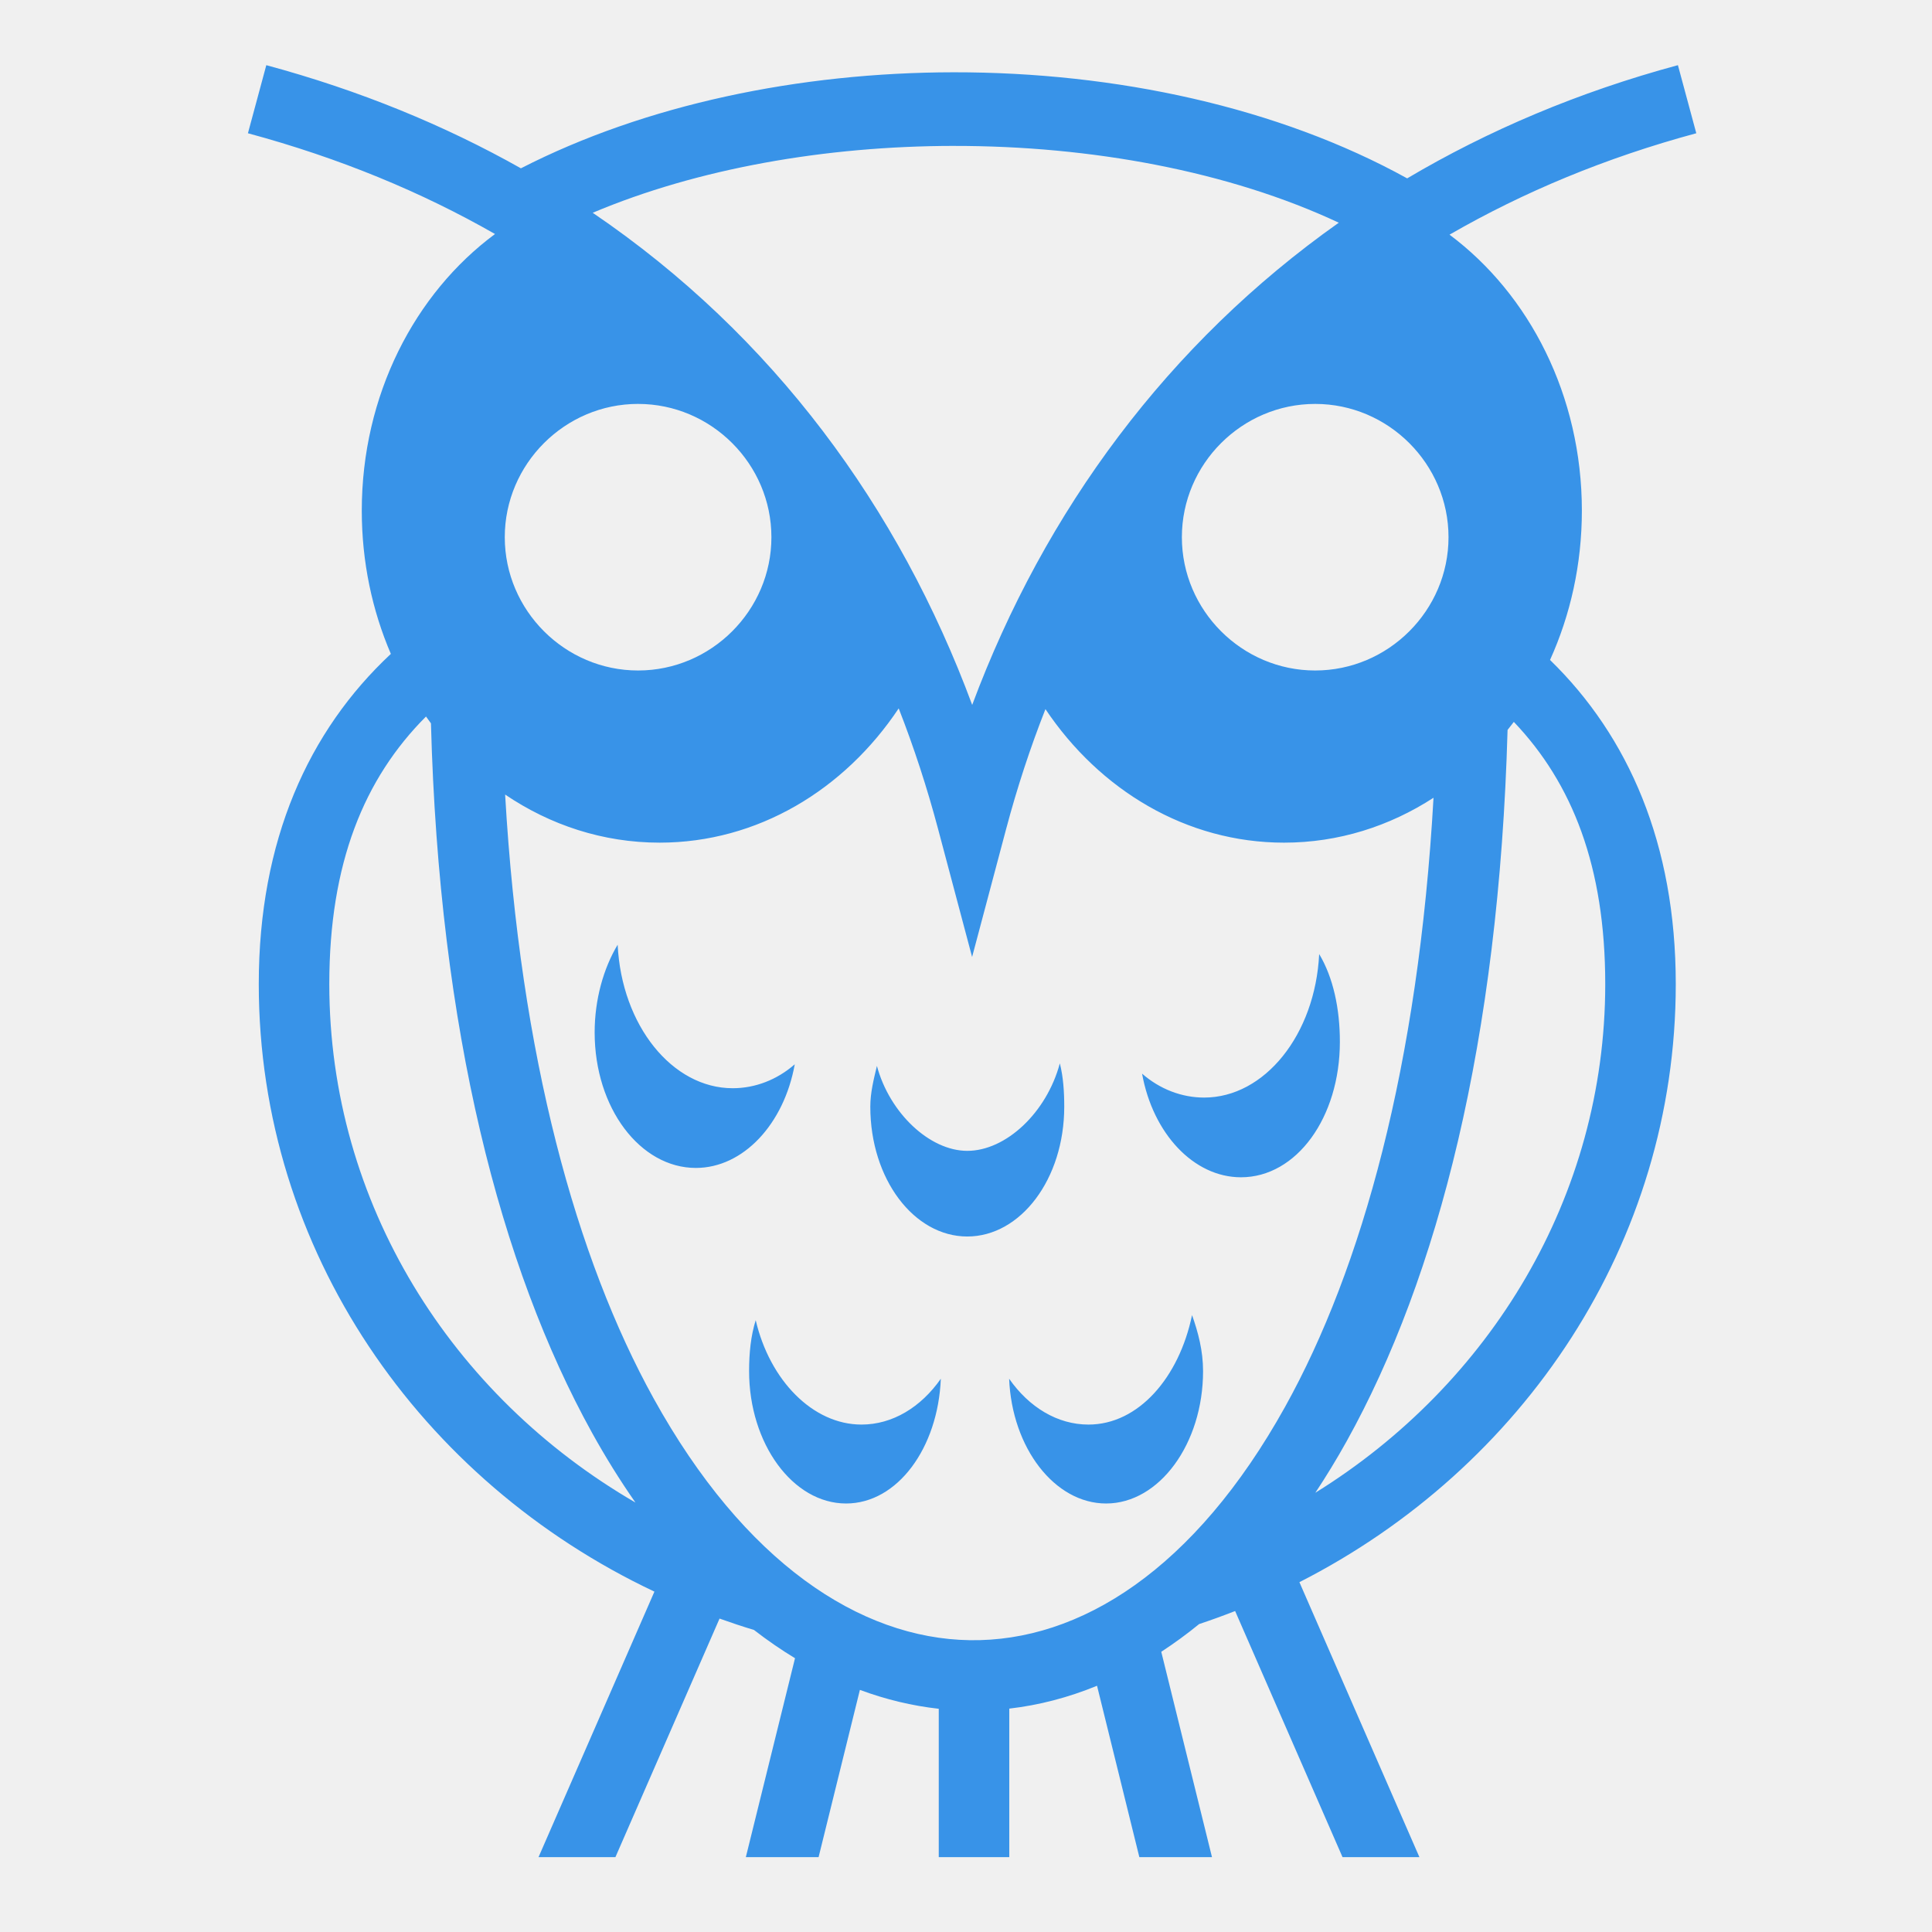
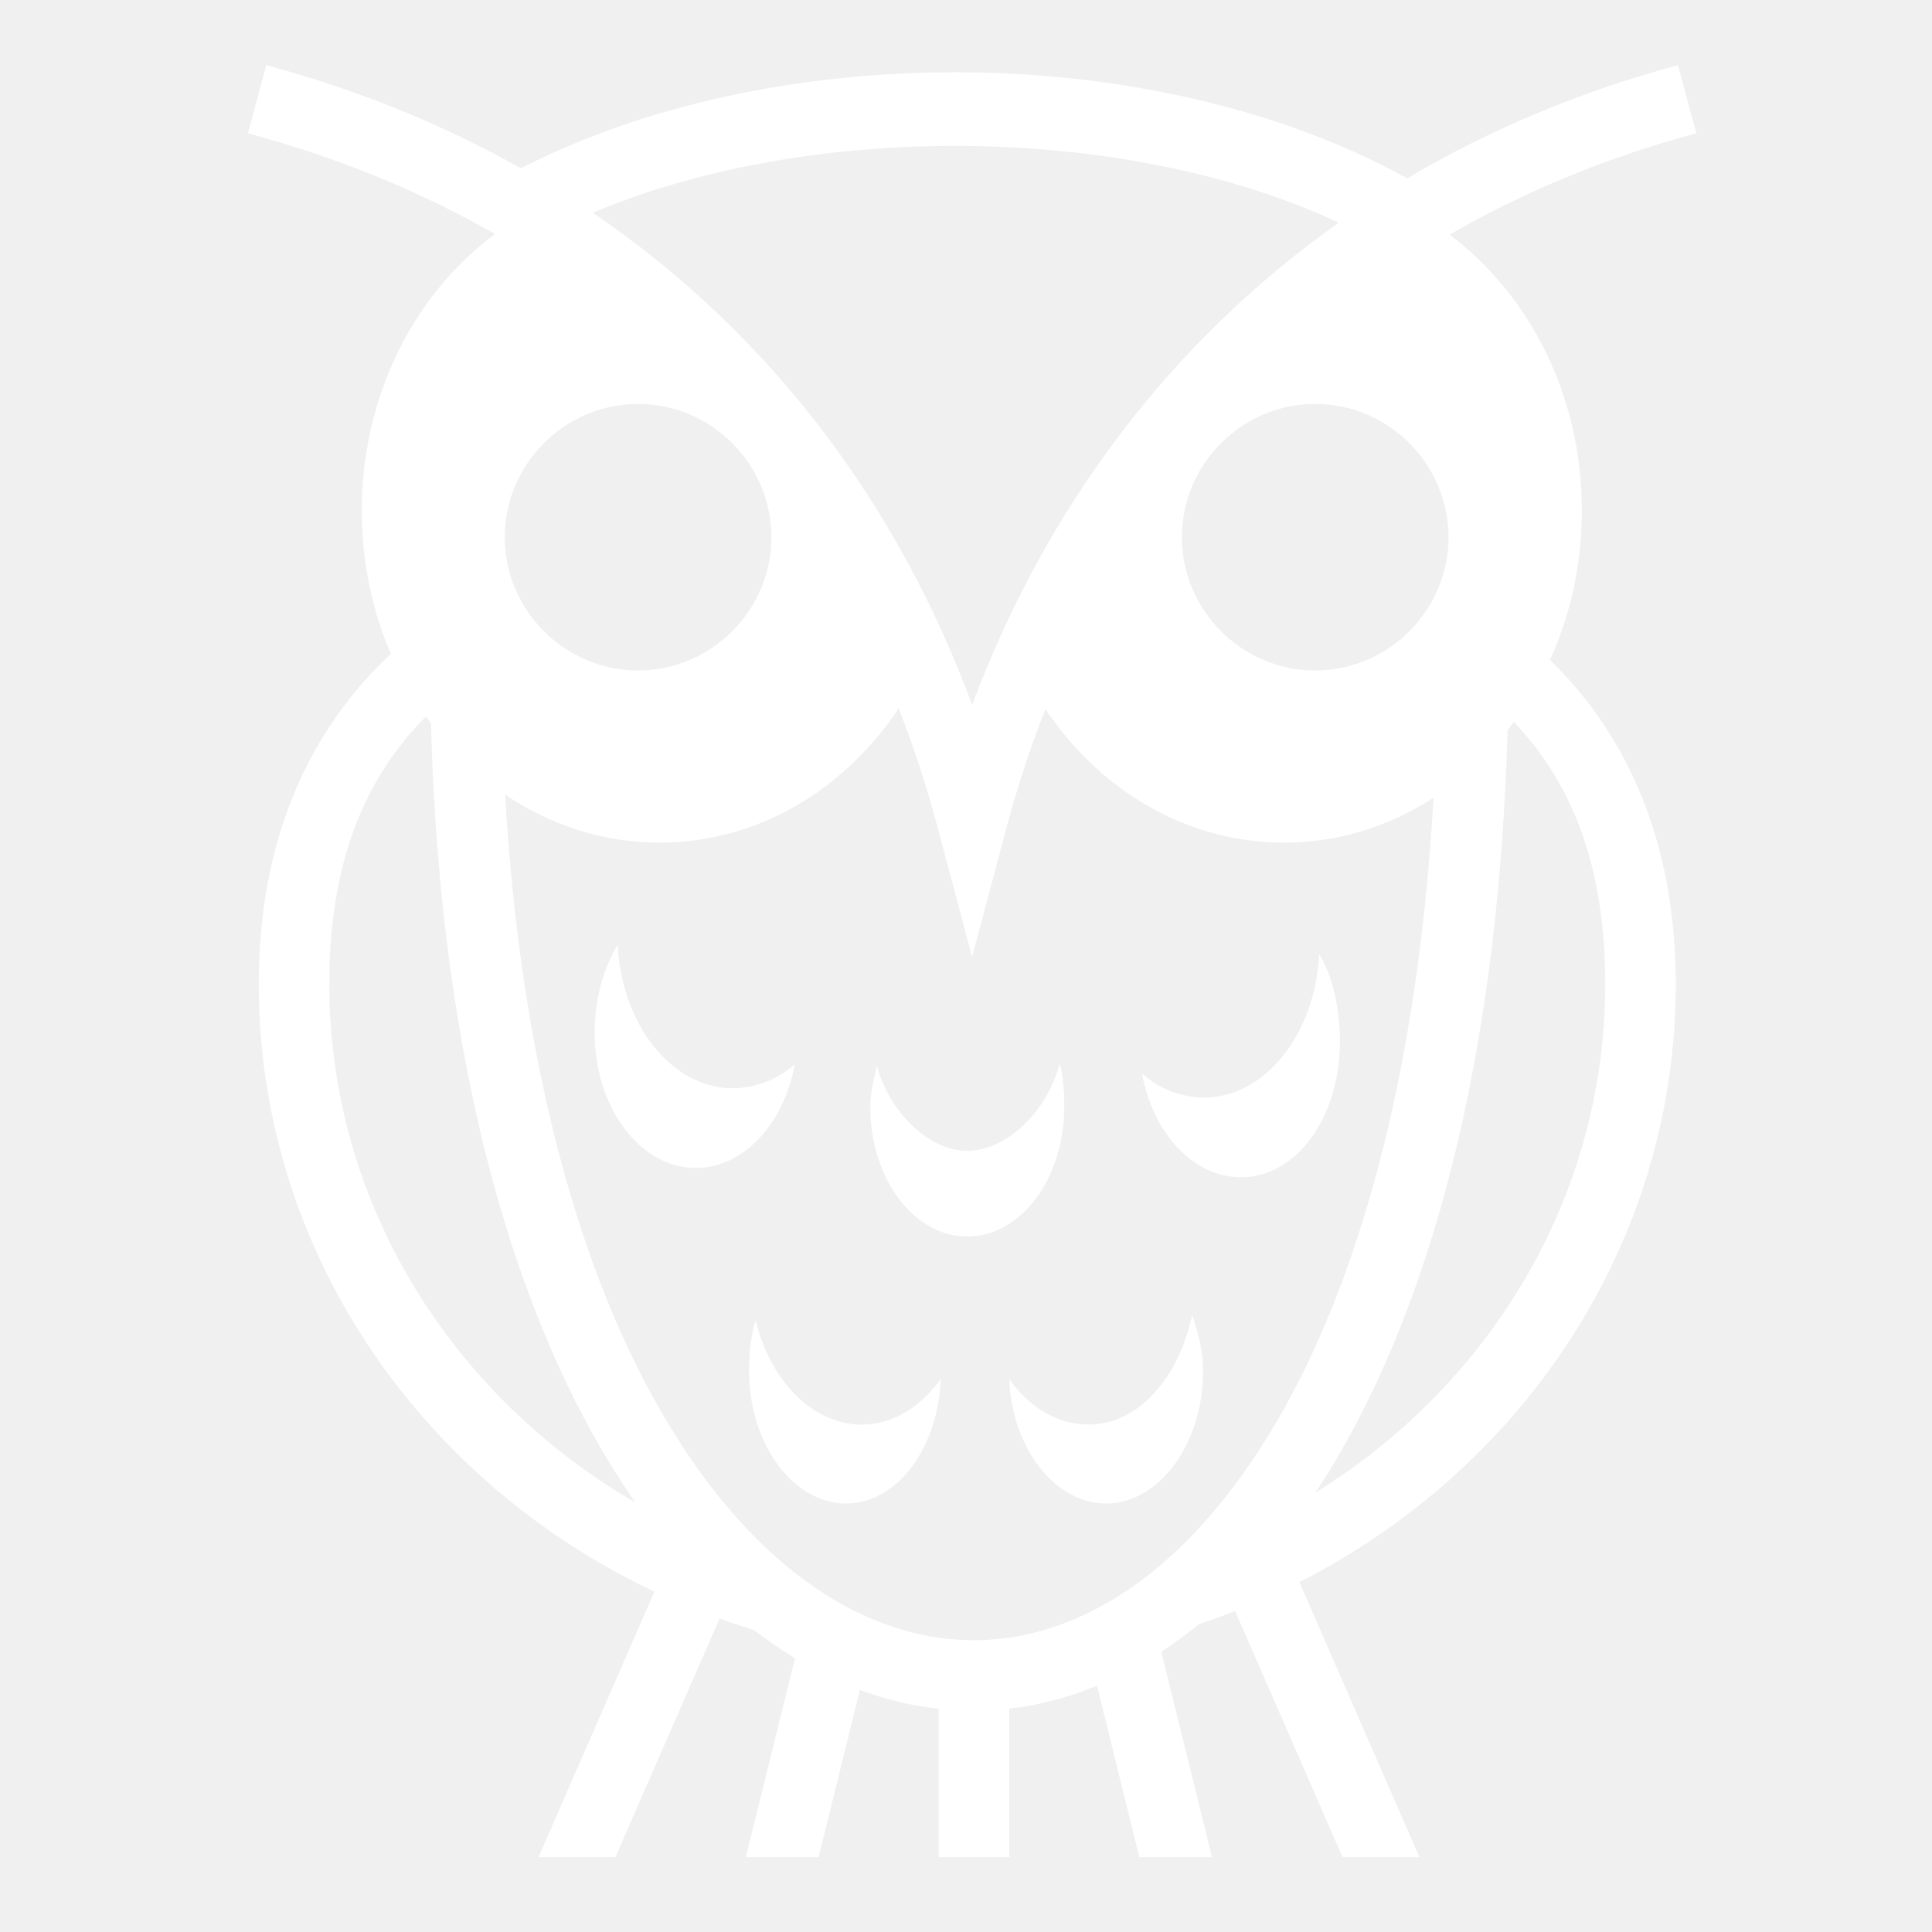
- <svg xmlns="http://www.w3.org/2000/svg" viewBox="0 0 512 512" style="height: 512px; width: 512px;">
-   <path d="M0 0h512v512H0z" fill="transparent" opacity="0" />
-   <g class="" transform="translate(0,0)" style="touch-action: none;">
-     <path fill="#3893e8" d="M70.574 17.27l-4.87 18.044c24.228 6.543 46.02 15.573 65.478 26.704-21.276 15.76-35.307 42.705-35.307 73.314 0 13.593 2.77 26.463 7.707 37.955-21.82 20.365-35.004 49.398-35.004 87.504 0 70.68 42.857 131.724 104.85 161.005l-30.71 70.36h20.376l27.594-63.216c3.01 1.077 6.05 2.09 9.13 3.02 3.56 2.76 7.186 5.25 10.868 7.487l-13.03 52.71h19.28l10.945-44.32c6.856 2.546 13.842 4.224 20.9 5.007v39.312h18.69V452.8c7.872-.906 15.65-2.936 23.255-6.056l11.212 45.412h19.25l-13.44-54.418c3.4-2.222 6.75-4.66 10.036-7.343 3.22-1.07 6.398-2.226 9.537-3.456l28.46 65.216h20.376l-31.8-72.863c59.226-30.165 99.74-89.782 99.74-158.502 0-37.114-12.51-65.62-33.32-85.897 5.383-11.896 8.435-25.327 8.435-39.56 0-30.5-13.928-57.36-35.073-73.144 19.638-11.334 41.452-20.41 65.396-26.876l-4.87-18.043c-26.26 7.092-50.213 17.245-71.75 30-34.084-18.84-77.19-28.164-120.214-28.114-40.908.048-81.73 8.575-114.655 25.448-20.227-11.394-42.7-20.644-67.47-27.333zM252.707 38.67c36.446-.044 72.955 6.705 102.084 20.348-45.112 31.892-77.918 76.2-97.15 127.79C238.314 134.672 205 88.95 157.073 56.388c27.807-11.744 61.69-17.68 95.635-17.722zm-83.605 68.373c19.4 0 35.33 15.923 35.33 35.32 0 19.4-15.93 35.324-35.33 35.324S133.77 161.76 133.77 142.36c0-19.398 15.932-35.32 35.332-35.32zm179.44 0c19.4 0 35.33 15.923 35.33 35.32 0 19.4-15.93 35.324-35.33 35.324-19.402 0-35.333-15.923-35.333-35.323 0-19.398 15.93-35.32 35.33-35.32zm-110.378 80.69c4.052 10.347 7.523 21 10.424 31.913l9.03 33.964 9.03-33.964c2.895-10.888 6.368-21.472 10.405-31.72 14.39 21.47 37.346 35.386 63.236 35.386 14.44 0 27.964-4.346 39.608-11.896-4.003 70.85-18.94 124.726-39.34 161.416-23.964 43.104-54.35 62.274-83.537 61.836-29.184-.438-59.806-20.672-83.803-64.074-20.432-36.954-35.36-90.513-39.354-160.03C145.8 218.65 159.81 223.31 174.8 223.31c25.967 0 48.984-14 63.364-35.58zm-125.266 2.147c.433.61.864 1.22 1.31 1.816 2.165 81.335 18.39 144.056 42.653 187.942 3.655 6.61 7.513 12.784 11.538 18.55-48.72-28.262-81.132-79.294-81.132-137.394 0-32.026 9.226-54.484 25.632-70.913zm288.282 1.428c15.53 16.296 24.226 38.38 24.226 69.486 0 56.37-30.516 106.083-76.828 134.804 2.87-4.334 5.65-8.887 8.315-13.682 24.163-43.46 40.328-106.15 42.628-188.473.56-.707 1.122-1.41 1.66-2.135zm-237.496 59.052c-3.753 6.263-6.096 14.53-6.096 23.24 0 20.065 12.095 35.915 26.82 35.915 12.53 0 23.354-11.585 26.21-27.465-4.692 4.098-10.472 6.34-16.456 6.34-15.98 0-29.423-16.616-30.478-38.03zm185.912 2.477c-1.056 21.413-14.496 38.03-30.477 38.03-5.985 0-11.763-2.242-16.458-6.34 2.858 15.88 13.68 27.466 26.21 27.466 14.726 0 26.21-15.85 26.21-35.916 0-8.71-1.732-16.977-5.484-23.24h-.002zm-68.73 28.97c-3.51 13.094-14.307 23.18-24.53 23.18-9.984 0-20.61-10.057-23.943-22.507-.813 3.397-1.752 7.03-1.752 10.796 0 19.225 11.59 34.41 25.698 34.41s25.697-15.185 25.697-34.41c0-3.986-.26-7.9-1.168-11.47h-.002zm35.04 66.706c-3.435 16.552-14.208 29.013-27.45 29.013-8.24 0-15.752-4.6-21.024-12.146.738 18.326 12.065 33.062 25.697 33.062 14.107 0 25.696-15.862 25.696-35.086 0-5.407-1.303-10.277-2.92-14.844zm-115.636 1.347c-1.294 4.168-1.752 8.69-1.752 13.497 0 19.224 11.59 35.085 25.697 35.085 13.633 0 24.375-14.737 25.113-33.063-5.272 7.545-12.784 12.146-21.025 12.146-12.916 0-24.314-11.735-28.032-27.666z" />
-   </g>
+ <svg xmlns="http://www.w3.org/2000/svg" style="height:512px;width:512px" viewBox="0 0 512 512">
+   <path fill="white" d="m70.574 17.27-4.87 18.044c24.228 6.543 46.02 15.573 65.478 26.704-21.276 15.76-35.307 42.705-35.307 73.314 0 13.593 2.77 26.463 7.707 37.955-21.82 20.365-35.004 49.398-35.004 87.504 0 70.68 42.857 131.724 104.85 161.005l-30.71 70.36h20.376l27.594-63.216c3.01 1.077 6.05 2.09 9.13 3.02 3.56 2.76 7.186 5.25 10.868 7.487l-13.03 52.71h19.28l10.945-44.32c6.856 2.546 13.842 4.224 20.9 5.007v39.312h18.69V452.8c7.872-.906 15.65-2.936 23.255-6.056l11.212 45.412h19.25l-13.44-54.418c3.4-2.222 6.75-4.66 10.036-7.343a193 193 0 0 0 9.537-3.456l28.46 65.216h20.376l-31.8-72.863c59.226-30.165 99.74-89.782 99.74-158.502 0-37.114-12.51-65.62-33.32-85.897 5.383-11.896 8.435-25.327 8.435-39.56 0-30.5-13.928-57.36-35.073-73.144 19.638-11.334 41.452-20.41 65.396-26.876l-4.87-18.043c-26.26 7.092-50.213 17.245-71.75 30-34.084-18.84-77.19-28.164-120.214-28.114-40.908.048-81.73 8.575-114.655 25.448-20.227-11.394-42.7-20.644-67.47-27.333zm182.133 21.4c36.446-.044 72.955 6.705 102.084 20.348-45.112 31.892-77.918 76.2-97.15 127.79C238.314 134.672 205 88.95 157.073 56.388c27.807-11.744 61.69-17.68 95.635-17.722zm-83.605 68.373c19.4 0 35.33 15.923 35.33 35.32 0 19.4-15.93 35.324-35.33 35.324S133.77 161.76 133.77 142.36c0-19.398 15.932-35.32 35.332-35.32zm179.44 0c19.4 0 35.33 15.923 35.33 35.32 0 19.4-15.93 35.324-35.33 35.324-19.402 0-35.333-15.923-35.333-35.323 0-19.398 15.93-35.32 35.33-35.32zm-110.378 80.69c4.052 10.347 7.523 21 10.424 31.913l9.03 33.964 9.03-33.964a289 289 0 0 1 10.405-31.72c14.39 21.47 37.346 35.386 63.236 35.386 14.44 0 27.964-4.346 39.608-11.896-4.003 70.85-18.94 124.726-39.34 161.416-23.964 43.104-54.35 62.274-83.537 61.836-29.184-.438-59.806-20.672-83.803-64.074-20.432-36.954-35.36-90.513-39.354-160.03C145.8 218.65 159.81 223.31 174.8 223.31c25.967 0 48.984-14 63.364-35.58zm-125.266 2.147c.433.61.864 1.22 1.31 1.816 2.165 81.335 18.39 144.056 42.653 187.942a209 209 0 0 0 11.538 18.55c-48.72-28.262-81.132-79.294-81.132-137.394 0-32.026 9.226-54.484 25.632-70.913zm288.282 1.428c15.53 16.296 24.226 38.38 24.226 69.486 0 56.37-30.516 106.083-76.828 134.804a206 206 0 0 0 8.315-13.682c24.163-43.46 40.328-106.15 42.628-188.473.56-.707 1.122-1.41 1.66-2.135zM163.684 250.36c-3.753 6.263-6.096 14.53-6.096 23.24 0 20.065 12.095 35.915 26.82 35.915 12.53 0 23.354-11.585 26.21-27.465-4.692 4.098-10.472 6.34-16.456 6.34-15.98 0-29.423-16.616-30.478-38.03m185.912 2.477c-1.056 21.413-14.496 38.03-30.477 38.03-5.985 0-11.763-2.242-16.458-6.34 2.858 15.88 13.68 27.466 26.21 27.466 14.726 0 26.21-15.85 26.21-35.916 0-8.71-1.732-16.977-5.484-23.24h-.002zm-68.73 28.97c-3.51 13.094-14.307 23.18-24.53 23.18-9.984 0-20.61-10.057-23.943-22.507-.813 3.397-1.752 7.03-1.752 10.796 0 19.225 11.59 34.41 25.698 34.41s25.697-15.185 25.697-34.41c0-3.986-.26-7.9-1.168-11.47zm35.04 66.706c-3.435 16.552-14.208 29.013-27.45 29.013-8.24 0-15.752-4.6-21.024-12.146.738 18.326 12.065 33.062 25.697 33.062 14.107 0 25.696-15.862 25.696-35.086 0-5.407-1.303-10.277-2.92-14.844zM200.27 349.86c-1.294 4.168-1.752 8.69-1.752 13.497 0 19.224 11.59 35.085 25.697 35.085 13.633 0 24.375-14.737 25.113-33.063-5.272 7.545-12.784 12.146-21.025 12.146-12.916 0-24.314-11.735-28.032-27.666z" style="touch-action:none" />
</svg>
